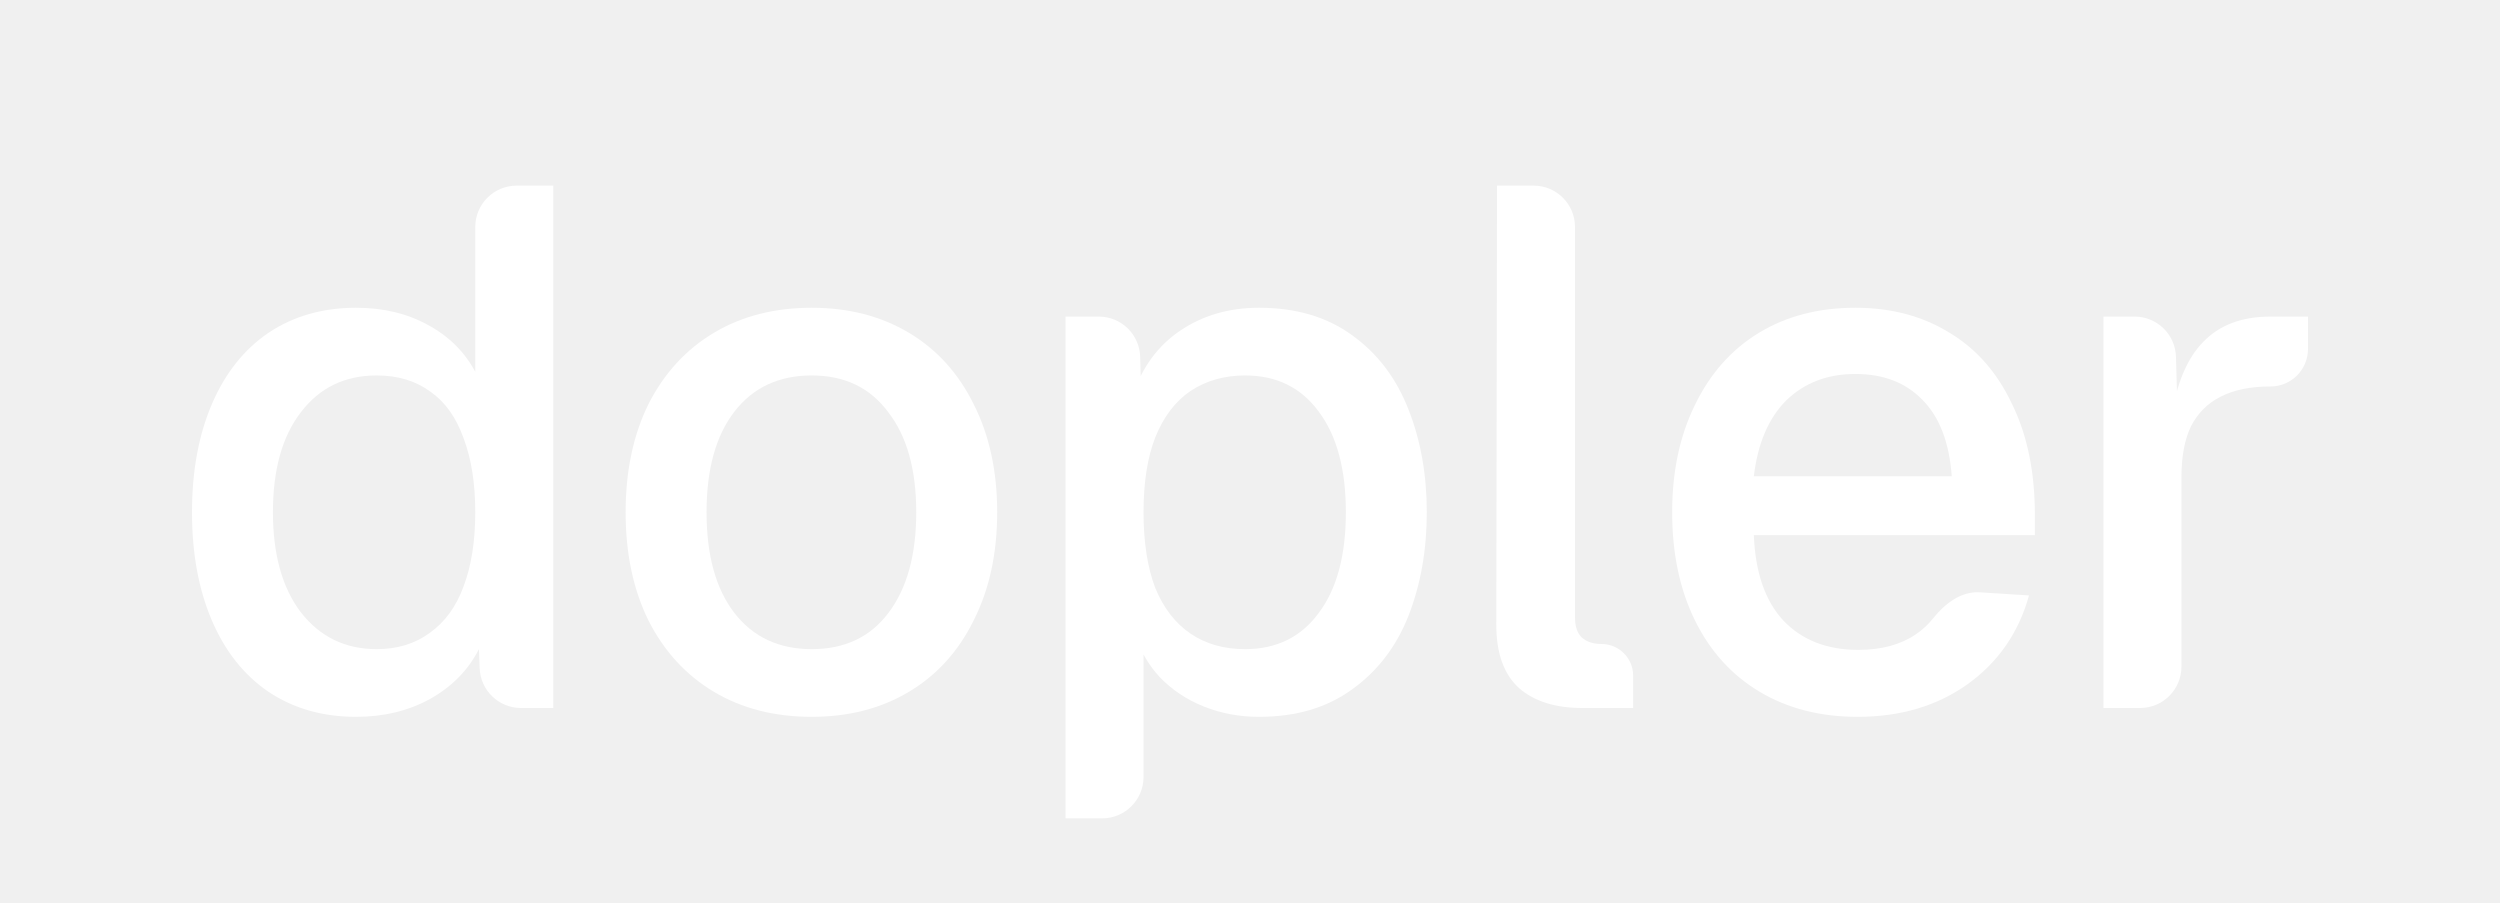
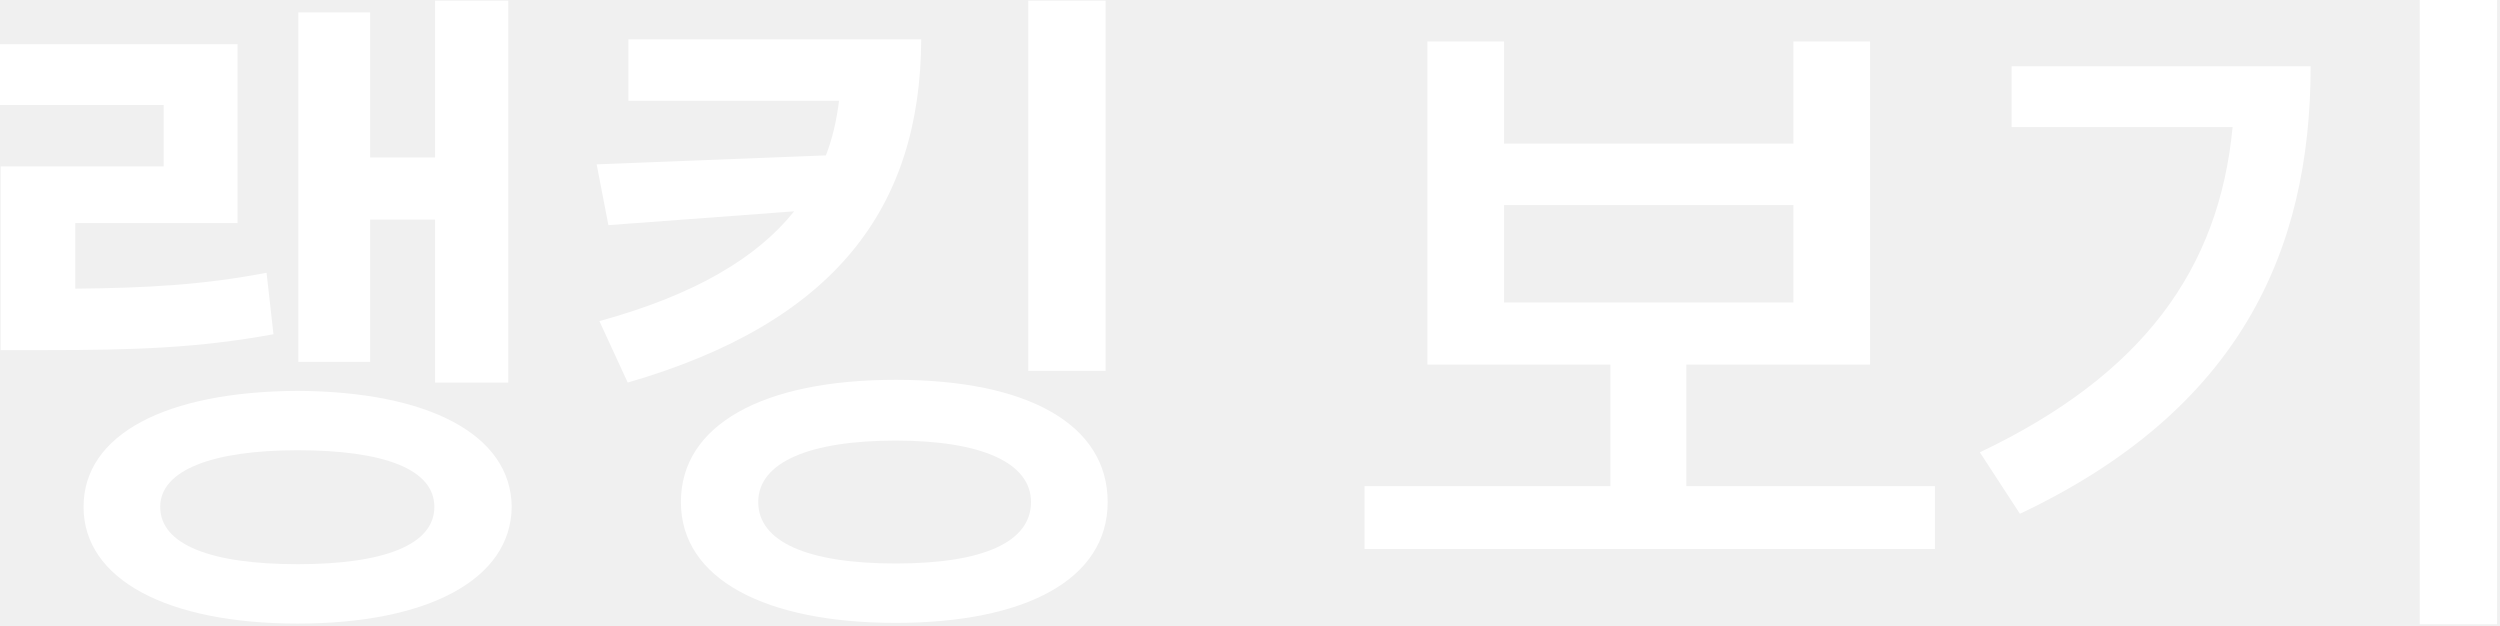
- <svg xmlns="http://www.w3.org/2000/svg" width="1631" height="589" viewBox="0 0 1631 589" fill="none">
-   <path d="M1372.3 206.541H1392.61C1407.23 206.541 1419.19 218.168 1419.6 232.775L1420.78 274.221L1416.46 272.781C1419.98 250.061 1427.02 233.421 1437.58 222.861C1448.14 211.981 1462.7 206.541 1481.26 206.541H1505.74V227.661C1505.74 241.181 1494.78 252.141 1481.26 252.141C1468.14 252.141 1457.26 254.381 1448.62 258.861C1440.3 263.021 1433.9 269.421 1429.42 278.061C1425.26 286.701 1423.18 297.741 1423.18 311.181V434.901C1423.18 449.813 1411.09 461.901 1396.18 461.901H1372.3V206.541Z" fill="white" />
-   <path d="M1211.88 467.661C1187.56 467.661 1166.28 462.221 1148.04 451.341C1129.8 440.461 1115.72 424.941 1105.8 404.781C1095.88 384.621 1090.92 361.101 1090.92 334.221C1090.92 307.661 1095.88 284.301 1105.8 264.141C1115.72 243.661 1129.64 227.981 1147.56 217.101C1165.48 206.221 1186.44 200.781 1210.44 200.781C1233.8 200.781 1254.28 206.221 1271.88 217.101C1289.48 227.661 1303.08 243.181 1312.68 263.661C1322.6 283.821 1327.56 307.981 1327.56 336.141V349.101H1144.2C1145.16 373.421 1151.56 391.981 1163.4 404.781C1175.56 417.581 1191.88 423.981 1212.36 423.981C1227.4 423.981 1239.88 420.621 1249.8 413.901C1254.16 410.947 1257.97 407.437 1261.21 403.37C1268.86 393.792 1279.44 385.644 1291.68 386.422L1323.72 388.461C1317 412.781 1303.56 432.141 1283.4 446.541C1263.56 460.621 1239.72 467.661 1211.88 467.661ZM1273.32 310.701C1271.72 288.621 1265.32 271.981 1254.12 260.781C1243.24 249.581 1228.68 243.981 1210.44 243.981C1192.2 243.981 1177.16 249.741 1165.32 261.261C1153.8 272.781 1146.76 289.261 1144.2 310.701H1273.32Z" fill="white" />
-   <path d="M1032.34 461.902C1014.74 461.902 1000.98 457.582 991.064 448.942C981.144 439.982 976.184 426.222 976.184 407.662L976.664 121.102H1000.54C1015.46 121.102 1027.54 133.19 1027.54 148.102V402.862C1027.54 408.622 1028.98 412.942 1031.86 415.822C1035.06 418.702 1039.38 420.142 1044.82 420.142C1056.22 420.142 1065.46 429.382 1065.46 440.782V461.902H1032.34Z" fill="white" />
-   <path d="M695.16 206.541H716.861C731.496 206.541 743.467 218.201 743.852 232.831L744.6 261.261L738.84 258.381C744.92 239.821 755.32 225.581 770.04 215.661C784.76 205.741 801.88 200.781 821.4 200.781C845.4 200.781 865.56 206.701 881.88 218.541C898.52 230.381 910.84 246.541 918.84 267.021C926.84 287.181 930.84 309.581 930.84 334.221C930.84 358.861 926.84 381.421 918.84 401.901C910.84 422.061 898.52 438.061 881.88 449.901C865.56 461.741 845.4 467.661 821.4 467.661C808.6 467.661 796.6 465.421 785.4 460.941C774.2 456.461 764.6 450.061 756.6 441.741C748.92 433.421 743.48 423.821 740.28 412.941L746.04 407.181V506.901C746.04 521.813 733.952 533.901 719.04 533.901H695.16V206.541ZM812.28 423.501C832.76 423.501 848.76 415.661 860.28 399.981C872.12 384.301 878.04 362.381 878.04 334.221C878.04 306.061 872.12 284.141 860.28 268.461C848.76 252.781 832.76 244.941 812.28 244.941C798.84 244.941 787 248.301 776.76 255.021C766.84 261.741 759.16 271.821 753.72 285.261C748.6 298.381 746.04 314.701 746.04 334.221C746.04 353.741 748.6 370.221 753.72 383.661C759.16 396.781 766.84 406.701 776.76 413.421C786.68 420.141 798.52 423.501 812.28 423.501Z" fill="white" />
-   <path d="M529.6 467.661C505.28 467.661 484 462.221 465.76 451.341C447.52 440.461 433.28 424.941 423.04 404.781C413.12 384.621 408.16 361.101 408.16 334.221C408.16 307.341 413.12 283.821 423.04 263.661C433.28 243.501 447.52 227.981 465.76 217.101C484 206.221 505.28 200.781 529.6 200.781C553.6 200.781 574.72 206.221 592.96 217.101C611.2 227.981 625.28 243.501 635.2 263.661C645.44 283.821 650.56 307.341 650.56 334.221C650.56 361.101 645.44 384.621 635.2 404.781C625.28 424.941 611.2 440.461 592.96 451.341C574.72 462.221 553.6 467.661 529.6 467.661ZM529.6 423.501C551.04 423.501 567.68 415.661 579.52 399.981C591.68 383.981 597.76 362.061 597.76 334.221C597.76 306.381 591.68 284.621 579.52 268.941C567.68 252.941 551.04 244.941 529.6 244.941C508.16 244.941 491.36 252.781 479.2 268.461C467.04 284.141 460.96 306.061 460.96 334.221C460.96 362.381 467.04 384.301 479.2 399.981C491.36 415.661 508.16 423.501 529.6 423.501Z" fill="white" />
-   <path d="M232.302 467.662C210.542 467.662 191.502 462.222 175.182 451.342C159.182 440.462 146.862 424.942 138.222 404.782C129.582 384.622 125.262 361.102 125.262 334.222C125.262 307.342 129.582 283.822 138.222 263.662C146.862 243.502 159.182 227.982 175.182 217.102C191.502 206.222 210.542 200.782 232.302 200.782C249.902 200.782 265.422 204.462 278.862 211.822C292.622 219.182 303.022 229.422 310.062 242.542V148.102C310.062 133.19 322.15 121.102 337.062 121.102H360.942V461.902H339.908C325.39 461.902 313.471 450.421 312.927 435.913L312.462 423.502C305.422 437.262 294.702 448.142 280.302 456.142C266.222 463.822 250.222 467.662 232.302 467.662ZM245.742 423.502C259.182 423.502 270.702 419.982 280.302 412.942C290.222 405.902 297.582 395.822 302.382 382.702C307.502 369.262 310.062 353.102 310.062 334.222C310.062 315.342 307.502 299.182 302.382 285.742C297.582 272.302 290.382 262.222 280.782 255.502C271.182 248.462 259.502 244.942 245.742 244.942C224.942 244.942 208.462 252.942 196.302 268.942C184.142 284.622 178.062 306.382 178.062 334.222C178.062 361.742 184.142 383.502 196.302 399.502C208.782 415.502 225.262 423.502 245.742 423.502Z" fill="white" />
+ <svg xmlns="http://www.w3.org/2000/svg" width="4419.22" height="1104.81" viewBox="0 0 4419.22 1104.81" fill="none">
+   <path class="cls-1" d="M419.92,394.29H133.06v115.97c128.17-1.22,225.83-6.71,338.13-28.08l12.21,108.64c-133.06,24.41-245.36,28.08-406.49,28.08H1.22v-324.71h288.09v-108.64H0v-107.42h419.92v316.16ZM904.54,896c-1.22,128.17-147.71,206.3-378.42,206.3s-378.42-78.12-378.42-206.3,145.26-203.86,378.42-205.08c230.71,1.22,377.2,76.9,378.42,205.08ZM283.2,896c0,67.14,90.33,101.32,242.92,101.32s241.7-34.18,241.7-101.32-90.33-100.1-241.7-100.1-242.92,35.4-242.92,100.1ZM898.44,676.27h-129.39v-288.09h-114.75v251.46h-126.95V21.97h126.95v256.35h114.75V1.22h129.39v675.05Z" fill="white" />
+   <path class="cls-1" d="M1109.62,676.27l-50.05-108.64c169.07-46.39,278.93-112.3,344.24-194.09l-328.37,24.41-20.75-107.42,405.27-15.87c11.6-29.91,18.92-62.26,23.19-96.44h-372.31v-108.64h517.58c-1.22,297.85-152.59,500.49-518.8,606.69ZM1958.01,887.45c0,136.72-145.26,213.62-374.76,213.62s-379.64-76.9-379.64-213.62,145.26-216.06,379.64-216.06,374.76,79.35,374.76,216.06ZM1340.33,887.45c0,69.58,85.45,108.64,242.92,108.64s239.26-39.06,239.26-108.64-87.89-108.64-239.26-108.64-242.92,37.84-242.92,108.64ZM1954.35,655.52h-136.72V1.22h136.72v654.3Z" fill="white" />
+   <path class="cls-1" d="M3420.41,970.46h-1008.3v-111.08h434.57v-214.84h-323.49V73.24h135.5v180.66h511.47V73.24h135.5v571.29h-324.71v214.84h439.45v111.08ZM3170.17,534.67v-172.12h-511.47v172.12h511.47Z" fill="white" />
+   <path class="cls-1" d="M3570.56,908.2l-70.8-108.64c288.7-137.33,422.97-324.1,446.78-574.95h-390.62v-107.42h528.56c0,328.37-126.95,607.91-513.92,791.02ZM4414.06,1103.52h-136.72V0h136.72v1103.52Z" fill="white" />
</svg>
